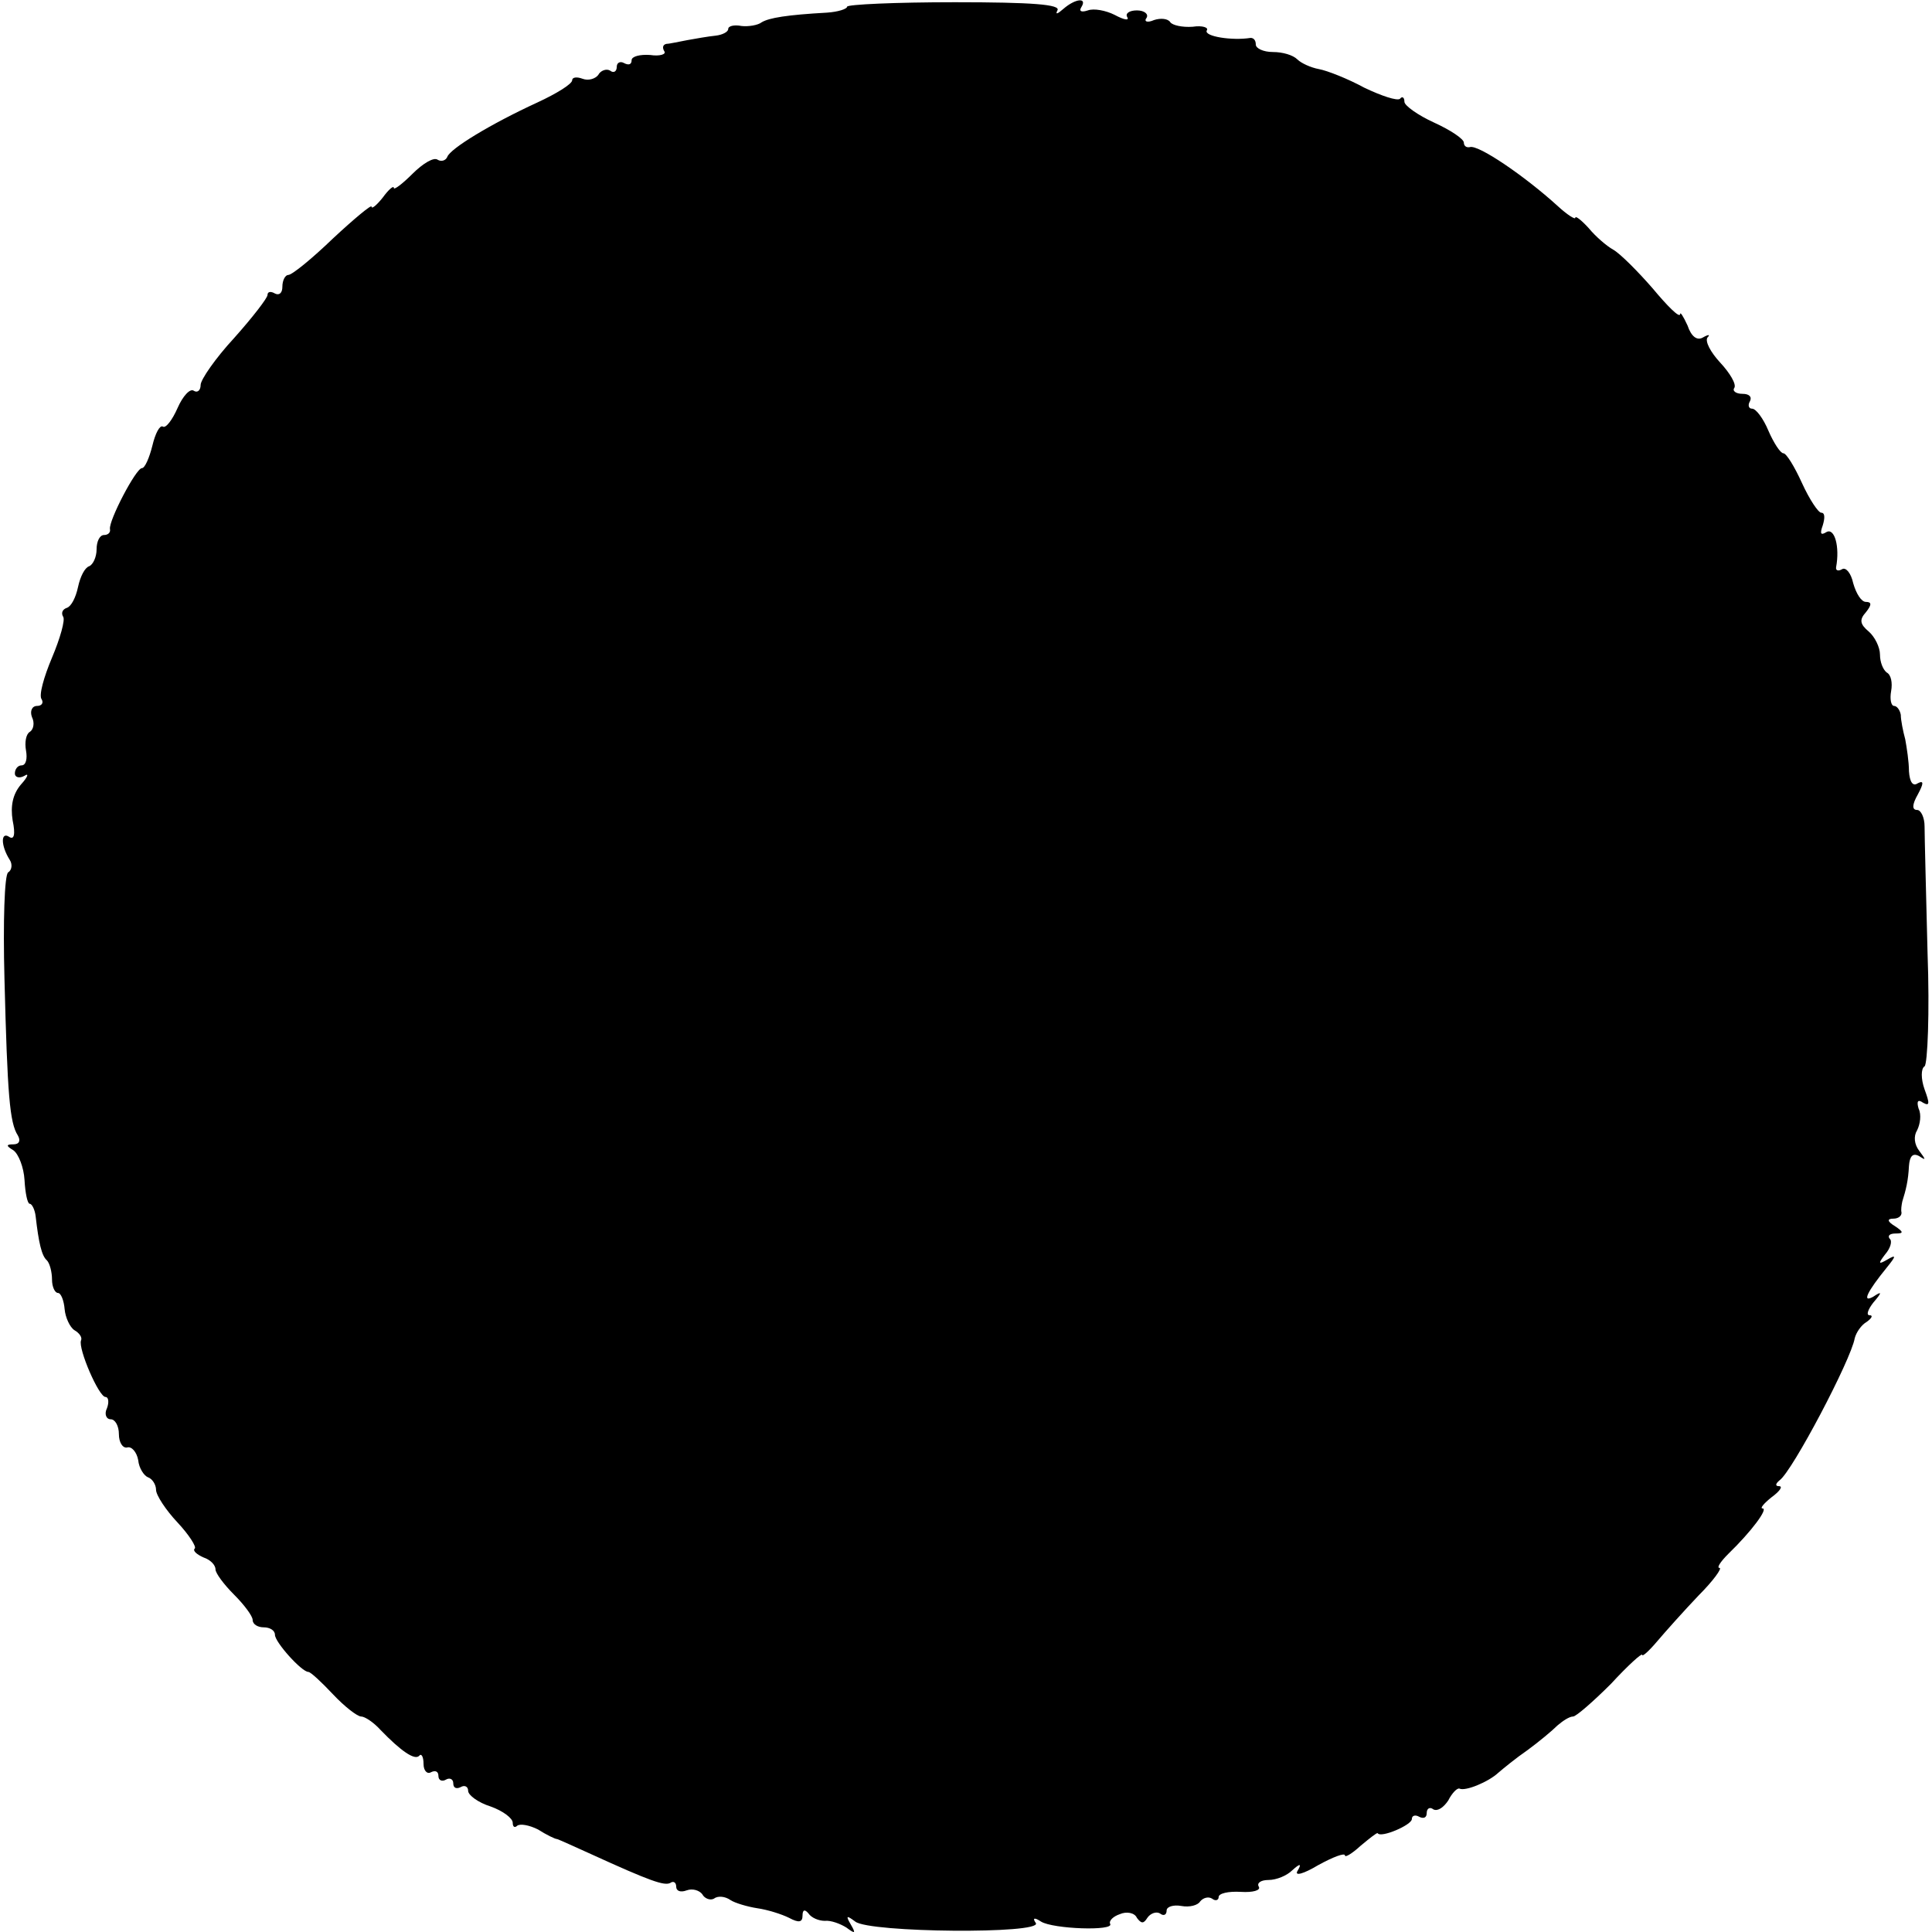
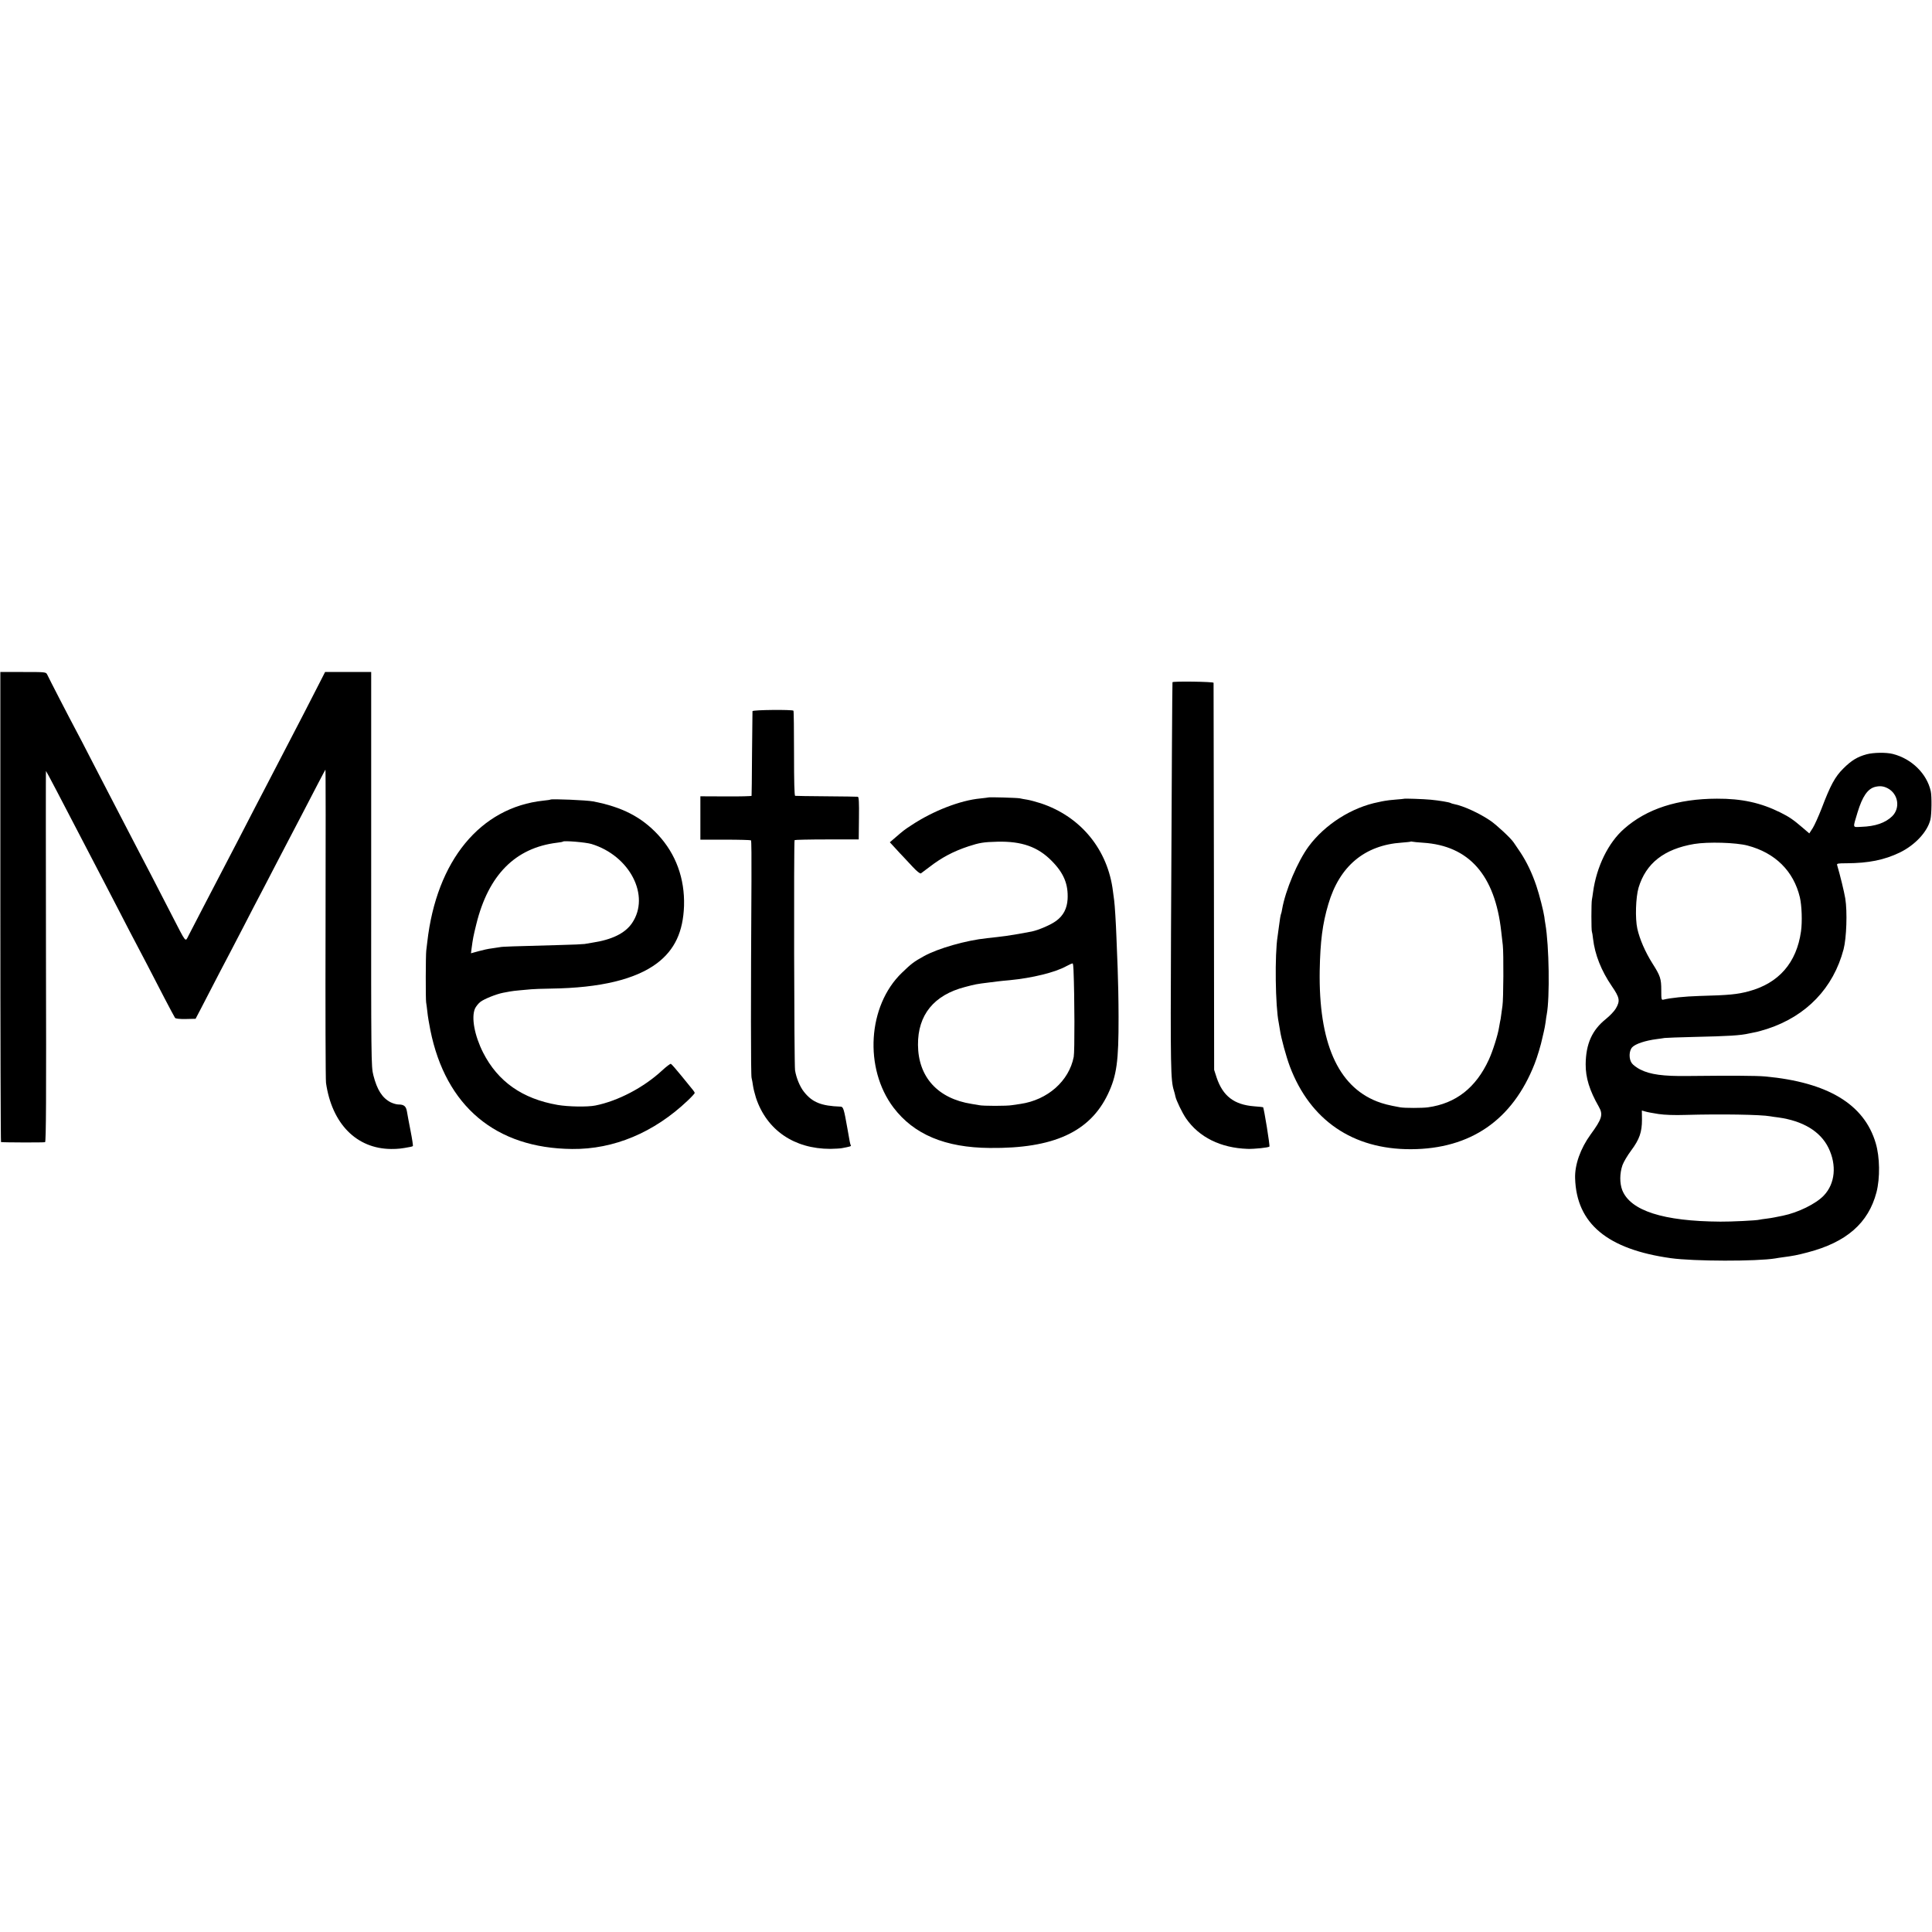
- <svg xmlns="http://www.w3.org/2000/svg" version="1.0" width="260pt" height="260pt" viewBox="0 0 260 260" preserveAspectRatio="xMidYMid meet">
-   <g transform="translate(0,260) scale(0.1,-0.1)" fill="#000000" stroke="none">
-     <path d="M1140 2591 c0 -3 -12 -7 -27 -8 -54 -3 -78 -7 -88 -13 -5 -4 -18 -6 -27 -5 -10 2 -18 0 -18 -4 0 -4 -8 -8 -17 -9 -10 -1 -27 -4 -38 -6 -11 -2 -24 -5 -28 -5 -5 -1 -6 -5 -3 -10 3 -4 -6 -7 -19 -5 -14 1 -25 -2 -25 -7 0 -6 -4 -7 -10 -4 -5 3 -10 1 -10 -5 0 -6 -4 -9 -9 -5 -5 3 -13 0 -16 -6 -4 -5 -13 -8 -21 -5 -8 3 -14 2 -14 -2 0 -5 -21 -18 -47 -30 -63 -29 -117 -62 -121 -73 -2 -5 -8 -7 -13 -4 -5 4 -20 -5 -34 -19 -14 -14 -25 -22 -25 -19 0 4 -7 -2 -15 -13 -8 -10 -15 -16 -15 -12 0 3 -23 -16 -52 -43 -28 -27 -55 -49 -60 -49 -4 0 -8 -7 -8 -16 0 -8 -4 -12 -10 -9 -5 3 -10 3 -10 -2 0 -4 -20 -30 -45 -58 -25 -27 -45 -56 -45 -63 0 -7 -4 -11 -9 -8 -5 4 -15 -7 -22 -23 -7 -16 -16 -28 -20 -25 -4 2 -10 -9 -14 -26 -4 -16 -10 -30 -14 -30 -8 0 -45 -71 -43 -82 1 -5 -3 -8 -8 -8 -6 0 -10 -9 -10 -19 0 -11 -5 -21 -10 -23 -6 -2 -12 -14 -15 -28 -3 -14 -9 -26 -15 -28 -6 -2 -8 -7 -5 -12 3 -4 -4 -29 -15 -55 -11 -26 -18 -51 -14 -56 3 -5 0 -9 -6 -9 -7 0 -10 -7 -7 -15 4 -8 2 -17 -3 -20 -5 -3 -7 -14 -5 -25 2 -11 0 -20 -6 -20 -5 0 -9 -5 -9 -11 0 -5 6 -7 13 -3 6 4 5 -1 -5 -12 -11 -13 -14 -29 -11 -48 4 -19 2 -27 -5 -22 -11 7 -11 -12 1 -31 4 -6 3 -14 -2 -17 -5 -3 -7 -67 -5 -143 4 -157 7 -194 18 -211 4 -7 2 -12 -6 -12 -10 0 -10 -2 0 -8 7 -5 14 -23 15 -40 1 -18 4 -32 7 -32 3 0 7 -8 8 -17 4 -35 8 -53 15 -59 4 -4 7 -16 7 -26 0 -10 4 -18 8 -18 4 0 8 -10 9 -22 1 -11 7 -24 13 -28 7 -4 11 -10 9 -14 -4 -11 24 -76 33 -76 4 0 5 -7 2 -15 -4 -8 -1 -15 5 -15 6 0 11 -9 11 -20 0 -11 5 -19 11 -18 6 2 13 -6 15 -17 1 -11 8 -21 13 -23 6 -2 11 -10 11 -17 0 -7 13 -27 29 -44 15 -16 26 -33 23 -35 -3 -3 3 -8 12 -12 9 -3 16 -10 16 -16 0 -5 11 -20 25 -34 14 -14 25 -29 25 -34 0 -6 7 -10 15 -10 8 0 15 -4 15 -10 0 -10 36 -50 45 -50 3 0 18 -14 33 -30 16 -17 33 -30 38 -30 5 0 17 -8 26 -18 28 -29 46 -41 52 -35 3 4 6 -1 6 -11 0 -9 5 -14 10 -11 6 3 10 1 10 -5 0 -6 5 -8 10 -5 5 3 10 1 10 -5 0 -6 4 -8 10 -5 5 3 10 1 10 -5 0 -6 14 -16 30 -21 17 -6 30 -16 30 -22 0 -6 3 -7 6 -4 4 3 16 1 28 -5 11 -7 23 -13 26 -13 3 -1 23 -10 45 -20 81 -37 99 -43 107 -39 4 3 8 1 8 -5 0 -6 6 -8 14 -5 8 3 17 0 21 -5 3 -6 11 -9 16 -6 5 4 15 3 22 -2 6 -4 23 -9 36 -11 14 -2 33 -8 43 -13 13 -7 18 -6 18 3 0 8 3 9 8 3 4 -6 14 -10 22 -10 8 1 21 -4 29 -9 12 -9 13 -8 6 4 -7 12 -6 13 6 4 19 -15 252 -17 243 -2 -5 7 -2 8 7 2 16 -10 99 -13 93 -3 -2 4 4 10 13 13 9 4 20 2 23 -5 6 -8 9 -8 14 0 4 6 12 9 17 6 5 -4 9 -2 9 4 0 5 9 8 20 6 11 -2 22 1 25 6 4 5 11 7 16 4 5 -4 9 -2 9 2 0 5 13 8 30 7 16 -1 27 2 24 7 -3 5 3 9 13 9 11 0 25 6 32 13 11 10 13 9 7 -1 -4 -7 8 -4 28 8 20 11 36 17 36 13 0 -3 9 2 21 13 12 10 22 18 23 17 4 -7 46 11 46 19 0 5 5 6 10 3 6 -3 10 -1 10 5 0 6 4 9 9 5 6 -3 14 3 20 12 5 10 12 17 15 16 8 -4 39 9 52 21 7 6 24 20 40 31 15 11 33 26 40 33 7 6 16 12 21 12 4 0 27 20 51 44 23 25 42 42 42 39 0 -3 9 5 20 18 11 13 36 41 56 62 20 20 32 37 28 37 -4 0 1 8 12 19 31 30 54 61 46 61 -4 0 2 7 12 15 11 8 16 15 10 15 -5 0 -5 3 1 8 17 12 96 162 101 191 2 8 9 18 16 22 7 5 9 9 4 9 -5 0 -2 8 5 17 12 14 12 16 0 8 -16 -9 -8 7 18 39 13 16 13 18 1 11 -12 -7 -13 -6 -3 7 7 8 10 18 6 21 -3 4 0 7 8 7 11 0 11 2 -1 10 -10 6 -11 10 -2 10 6 0 11 3 11 8 -1 4 0 10 1 15 5 16 8 28 9 48 1 13 5 18 14 13 9 -6 9 -5 0 7 -7 9 -8 20 -3 28 4 8 6 21 2 29 -3 10 -1 13 6 8 9 -5 9 -1 2 18 -5 14 -5 28 0 31 4 3 7 72 4 153 -2 81 -4 157 -4 170 0 12 -5 22 -10 22 -7 0 -7 7 1 21 8 15 8 19 0 15 -7 -5 -11 2 -12 16 0 13 -3 32 -5 43 -3 11 -6 26 -6 33 -1 6 -5 12 -9 12 -4 0 -6 9 -4 20 2 11 0 22 -6 25 -5 4 -9 14 -9 24 0 10 -7 24 -15 31 -12 10 -13 16 -4 26 8 10 8 14 0 14 -6 0 -13 11 -17 25 -3 14 -10 22 -15 19 -5 -3 -9 -2 -8 3 5 27 -2 53 -13 47 -8 -5 -9 -2 -5 9 3 10 3 17 -2 17 -4 0 -16 18 -26 40 -10 22 -21 40 -25 40 -4 0 -13 14 -20 30 -7 17 -17 30 -22 30 -5 0 -6 5 -3 10 3 6 -1 10 -10 10 -9 0 -14 4 -11 8 3 5 -6 20 -19 34 -13 14 -21 29 -17 34 4 4 1 4 -6 0 -8 -5 -16 1 -21 16 -6 13 -10 19 -10 15 -1 -5 -17 11 -37 35 -20 23 -44 47 -53 52 -9 5 -24 18 -33 29 -10 11 -18 17 -18 14 0 -3 -11 4 -24 16 -44 40 -107 83 -118 79 -5 -1 -8 2 -8 6 0 5 -18 17 -40 27 -22 10 -40 23 -40 28 0 6 -3 8 -6 4 -4 -3 -25 4 -48 15 -22 12 -50 23 -61 25 -11 2 -24 8 -29 13 -6 6 -20 10 -33 10 -13 0 -23 5 -23 10 0 6 -3 9 -7 9 -25 -4 -63 2 -59 10 3 4 -6 7 -19 5 -14 -1 -27 2 -30 6 -3 5 -13 6 -22 3 -9 -4 -14 -2 -10 3 3 5 -3 10 -13 10 -10 0 -16 -4 -13 -9 3 -5 -4 -4 -17 3 -12 6 -28 9 -36 6 -9 -3 -12 -1 -9 4 9 14 -8 12 -24 -2 -8 -7 -11 -8 -8 -2 5 8 -34 11 -138 11 -80 0 -145 -3 -145 -6z" />
+ <svg xmlns="http://www.w3.org/2000/svg" version="1.0" width="1702pt" height="1702pt" viewBox="0 0 1702 1702" preserveAspectRatio="xMidYMid meet">
+   <g transform="translate(0,1702) scale(0.1,-0.1)" fill="#000000" stroke="none">
+     <path d="M3 9030 c0 -1138 3 -2071 6 -2071 16 -4 378 -5 388 -1 9 3 11 394 8 1638 -1 899 -2 1634 0 1632 7 -8 107 -198 395 -753 40 -77 96 -185 125 -240 29 -55 92 -176 140 -270 48 -93 106 -206 130 -250 49 -92 136 -259 255 -490 46 -88 87 -165 92 -172 6 -7 40 -11 95 -10 l86 2 42 80 c154 299 223 430 260 500 23 44 82 157 130 250 48 94 109 211 135 260 26 50 85 162 130 250 46 88 100 192 120 230 21 39 72 138 115 220 113 218 207 399 212 405 2 2 3 -607 1 -1355 -2 -748 0 -1380 4 -1405 52 -360 269 -580 574 -582 61 0 89 3 167 18 11 2 22 5 24 8 3 2 -6 62 -20 133 -14 70 -28 147 -32 171 -8 47 -26 62 -75 62 -17 0 -47 9 -68 19 -74 38 -120 109 -153 239 -19 75 -20 119 -19 1815 l0 1737 -203 0 -203 0 -47 -92 c-26 -51 -89 -174 -140 -273 -175 -337 -301 -580 -340 -655 -21 -41 -60 -115 -86 -165 -25 -49 -95 -184 -155 -300 -60 -115 -128 -246 -151 -290 -23 -44 -91 -174 -151 -290 -59 -115 -119 -231 -133 -257 -30 -58 -17 -73 -146 177 -154 300 -233 452 -290 560 -29 55 -90 172 -135 260 -45 88 -109 210 -140 270 -32 61 -99 191 -150 290 -51 99 -109 212 -130 250 -48 89 -241 463 -254 492 -11 23 -14 23 -212 23 l-201 0 0 -2070z" />
+     <path d="M10329 11010 c-2 -8 -7 -884 -13 -2210 -5 -1183 -3 -1296 25 -1386 5 -17 12 -41 14 -54 7 -34 60 -144 93 -192 115 -167 306 -261 542 -269 61 -2 183 11 193 20 6 6 -48 340 -56 347 -1 1 -37 5 -79 8 -176 14 -275 90 -330 253 l-22 68 -2 1700 c-2 935 -3 1705 -3 1710 -1 10 -360 15 -362 5z" />
+     <path d="M6629 10755 c0 -5 -2 -174 -4 -375 -1 -201 -3 -368 -4 -371 -1 -3 -102 -6 -226 -5 l-225 1 0 -191 0 -191 220 0 c121 0 223 -3 226 -6 4 -3 5 -163 4 -354 -6 -1033 -6 -1711 1 -1738 4 -16 10 -49 13 -72 3 -22 15 -70 26 -105 95 -284 336 -449 655 -449 39 1 84 3 100 6 70 13 85 17 81 24 -6 8 -11 33 -31 151 -30 170 -36 190 -59 191 -172 6 -250 38 -323 130 -36 45 -68 122 -79 190 -8 49 -12 2017 -4 2028 3 3 131 6 285 6 l280 0 2 188 c2 139 -1 187 -10 188 -7 1 -131 3 -277 4 -146 1 -270 3 -275 4 -7 1 -10 129 -10 372 0 204 -2 374 -5 378 -8 11 -360 8 -361 -4z" />
+     <path d="M16444 10375 c-81 -22 -134 -54 -205 -125 -74 -73 -114 -148 -193 -356 -26 -66 -60 -142 -76 -168 l-31 -48 -57 49 c-86 74 -121 97 -197 135 -173 86 -340 123 -560 122 -345 -1 -618 -89 -817 -265 -139 -121 -244 -335 -274 -559 -3 -25 -8 -54 -10 -65 -6 -27 -6 -274 0 -283 2 -4 7 -32 10 -62 16 -139 72 -281 165 -417 70 -102 75 -130 36 -197 -13 -23 -53 -65 -88 -93 -122 -98 -176 -219 -178 -398 -1 -119 34 -232 116 -375 39 -69 29 -106 -73 -245 -89 -123 -140 -266 -136 -385 12 -399 284 -626 844 -704 200 -28 755 -29 920 -2 14 3 43 7 65 10 90 12 124 18 219 43 342 89 536 258 607 530 32 125 30 310 -7 433 -101 342 -422 536 -974 587 -78 7 -297 8 -680 4 -218 -3 -333 13 -420 57 -30 15 -63 40 -74 55 -28 38 -26 110 3 141 28 30 115 59 216 72 22 3 54 7 70 10 17 2 131 6 255 9 311 7 412 13 490 31 14 3 38 8 54 11 15 2 63 16 105 29 345 113 582 360 672 701 26 99 34 331 15 448 -11 64 -44 200 -72 295 -4 13 10 15 83 15 195 1 333 29 470 95 135 66 243 183 269 290 11 46 13 205 3 250 -34 154 -168 286 -334 328 -58 15 -172 13 -231 -3z m185 -299 c94 -49 114 -174 40 -247 -60 -58 -148 -89 -272 -93 -79 -3 -76 -17 -33 127 43 141 89 208 155 225 42 10 73 7 110 -12z m-1234 -505 c244 -64 406 -225 461 -456 17 -73 22 -215 10 -300 -39 -277 -196 -457 -461 -528 -102 -27 -170 -34 -435 -41 -130 -4 -254 -17 -314 -32 -20 -5 -21 -1 -21 83 0 101 -8 126 -78 236 -63 100 -112 212 -133 306 -20 90 -14 276 11 361 65 215 224 340 490 385 121 20 369 13 470 -14z m-784 -2365 c54 -8 140 -11 235 -8 315 9 670 3 749 -12 11 -2 43 -7 70 -10 218 -30 372 -123 443 -268 74 -152 59 -315 -41 -420 -69 -73 -228 -151 -362 -178 -28 -5 -61 -12 -75 -15 -14 -3 -45 -8 -70 -11 -25 -3 -52 -7 -60 -9 -25 -7 -250 -18 -344 -17 -504 3 -793 96 -865 278 -23 61 -23 146 2 219 10 28 44 86 77 130 73 98 95 162 95 271 l-1 81 31 -9 c16 -5 69 -15 116 -22z" />
+     <path d="M8708 9995 c-2 -1 -33 -5 -71 -9 -176 -16 -418 -110 -605 -234 -65 -42 -76 -51 -144 -110 l-49 -42 48 -52 c26 -29 57 -62 68 -73 11 -12 48 -52 83 -89 40 -43 67 -64 75 -60 6 5 39 29 72 54 110 85 211 139 346 184 98 32 134 38 256 41 214 5 356 -45 478 -169 107 -108 147 -206 140 -338 -5 -81 -37 -144 -100 -190 -45 -34 -151 -80 -215 -94 -59 -12 -181 -33 -226 -39 -27 -3 -63 -8 -80 -10 -17 -2 -57 -7 -90 -10 -182 -19 -429 -89 -554 -158 -89 -49 -110 -65 -195 -147 -301 -290 -335 -841 -74 -1187 180 -237 455 -353 849 -356 560 -6 881 141 1040 474 78 164 95 290 94 679 0 140 -4 334 -8 430 -4 96 -9 222 -11 280 -4 112 -14 279 -20 320 -2 14 -6 48 -10 75 -44 369 -283 661 -635 778 -41 13 -95 28 -120 32 -25 4 -54 9 -65 12 -23 5 -272 12 -277 8z m749 -1518 c10 -243 11 -720 2 -767 -41 -213 -230 -380 -469 -415 -25 -4 -58 -9 -75 -11 -44 -8 -256 -8 -290 0 -17 3 -46 8 -65 11 -299 47 -471 237 -473 520 -2 264 140 439 414 510 92 24 99 26 214 40 28 3 64 8 80 10 17 2 62 7 100 10 198 19 402 69 500 124 28 15 52 26 55 23 3 -2 6 -27 7 -55z" />
+     <path d="M12367 9983 c-1 -1 -34 -4 -72 -7 -39 -3 -81 -8 -95 -11 -14 -2 -38 -7 -55 -11 -236 -46 -472 -196 -616 -390 -98 -133 -205 -387 -234 -553 -3 -19 -7 -37 -9 -40 -4 -7 -12 -52 -21 -126 -4 -27 -8 -61 -10 -74 -26 -160 -20 -617 10 -761 3 -14 7 -43 11 -65 9 -67 55 -235 87 -320 179 -474 555 -731 1067 -729 525 2 895 257 1089 752 22 54 58 175 67 222 3 14 9 41 14 60 5 19 12 58 16 85 3 28 8 58 10 68 28 149 21 607 -12 797 -3 19 -8 47 -9 62 -7 50 -43 193 -70 273 -38 113 -85 211 -141 296 -27 40 -53 79 -59 87 -25 38 -150 154 -204 191 -98 67 -240 132 -320 147 -14 3 -28 7 -32 10 -12 7 -101 22 -175 29 -64 6 -234 12 -237 8z m170 -387 c404 -26 633 -285 688 -781 4 -33 10 -88 14 -122 8 -70 6 -479 -3 -533 -3 -19 -8 -55 -11 -80 -3 -25 -7 -52 -10 -60 -2 -8 -6 -31 -9 -50 -9 -63 -56 -212 -90 -285 -114 -248 -291 -386 -536 -420 -48 -7 -208 -7 -245 0 -105 19 -147 30 -205 52 -346 136 -514 521 -504 1153 5 257 24 410 76 585 98 334 319 520 648 542 41 3 77 7 78 9 2 1 9 1 15 -1 7 -2 49 -6 94 -9z" />
+     <path d="M4849 9976 c-2 -2 -29 -6 -60 -9 -558 -59 -944 -529 -1025 -1247 -3 -25 -7 -58 -9 -75 -5 -41 -6 -424 -1 -455 3 -14 7 -52 11 -85 3 -33 15 -104 26 -159 135 -672 576 -1042 1249 -1048 368 -4 722 145 1018 426 34 32 62 63 62 67 0 5 -7 17 -15 26 -8 10 -53 65 -100 123 -47 58 -90 107 -95 108 -6 2 -41 -25 -79 -60 -160 -148 -386 -267 -586 -307 -69 -14 -238 -11 -332 5 -312 54 -527 206 -657 461 -76 151 -105 308 -72 387 8 18 29 45 48 60 36 27 139 68 199 80 19 3 45 8 59 11 14 3 54 8 90 11 36 3 81 7 100 9 19 2 98 5 175 6 434 6 744 81 934 224 155 118 229 276 237 505 7 241 -72 457 -229 626 -146 157 -317 245 -572 294 -54 11 -367 24 -376 16z m361 -391 c339 -103 521 -457 358 -697 -61 -90 -178 -147 -353 -173 -22 -4 -51 -8 -65 -11 -14 -2 -108 -7 -210 -9 -433 -12 -516 -14 -536 -19 -12 -2 -44 -7 -73 -11 -28 -3 -81 -15 -117 -25 l-65 -18 6 47 c11 82 15 104 41 209 107 435 344 673 711 718 26 3 50 7 52 10 10 10 201 -6 251 -21z" />
  </g>
</svg>
